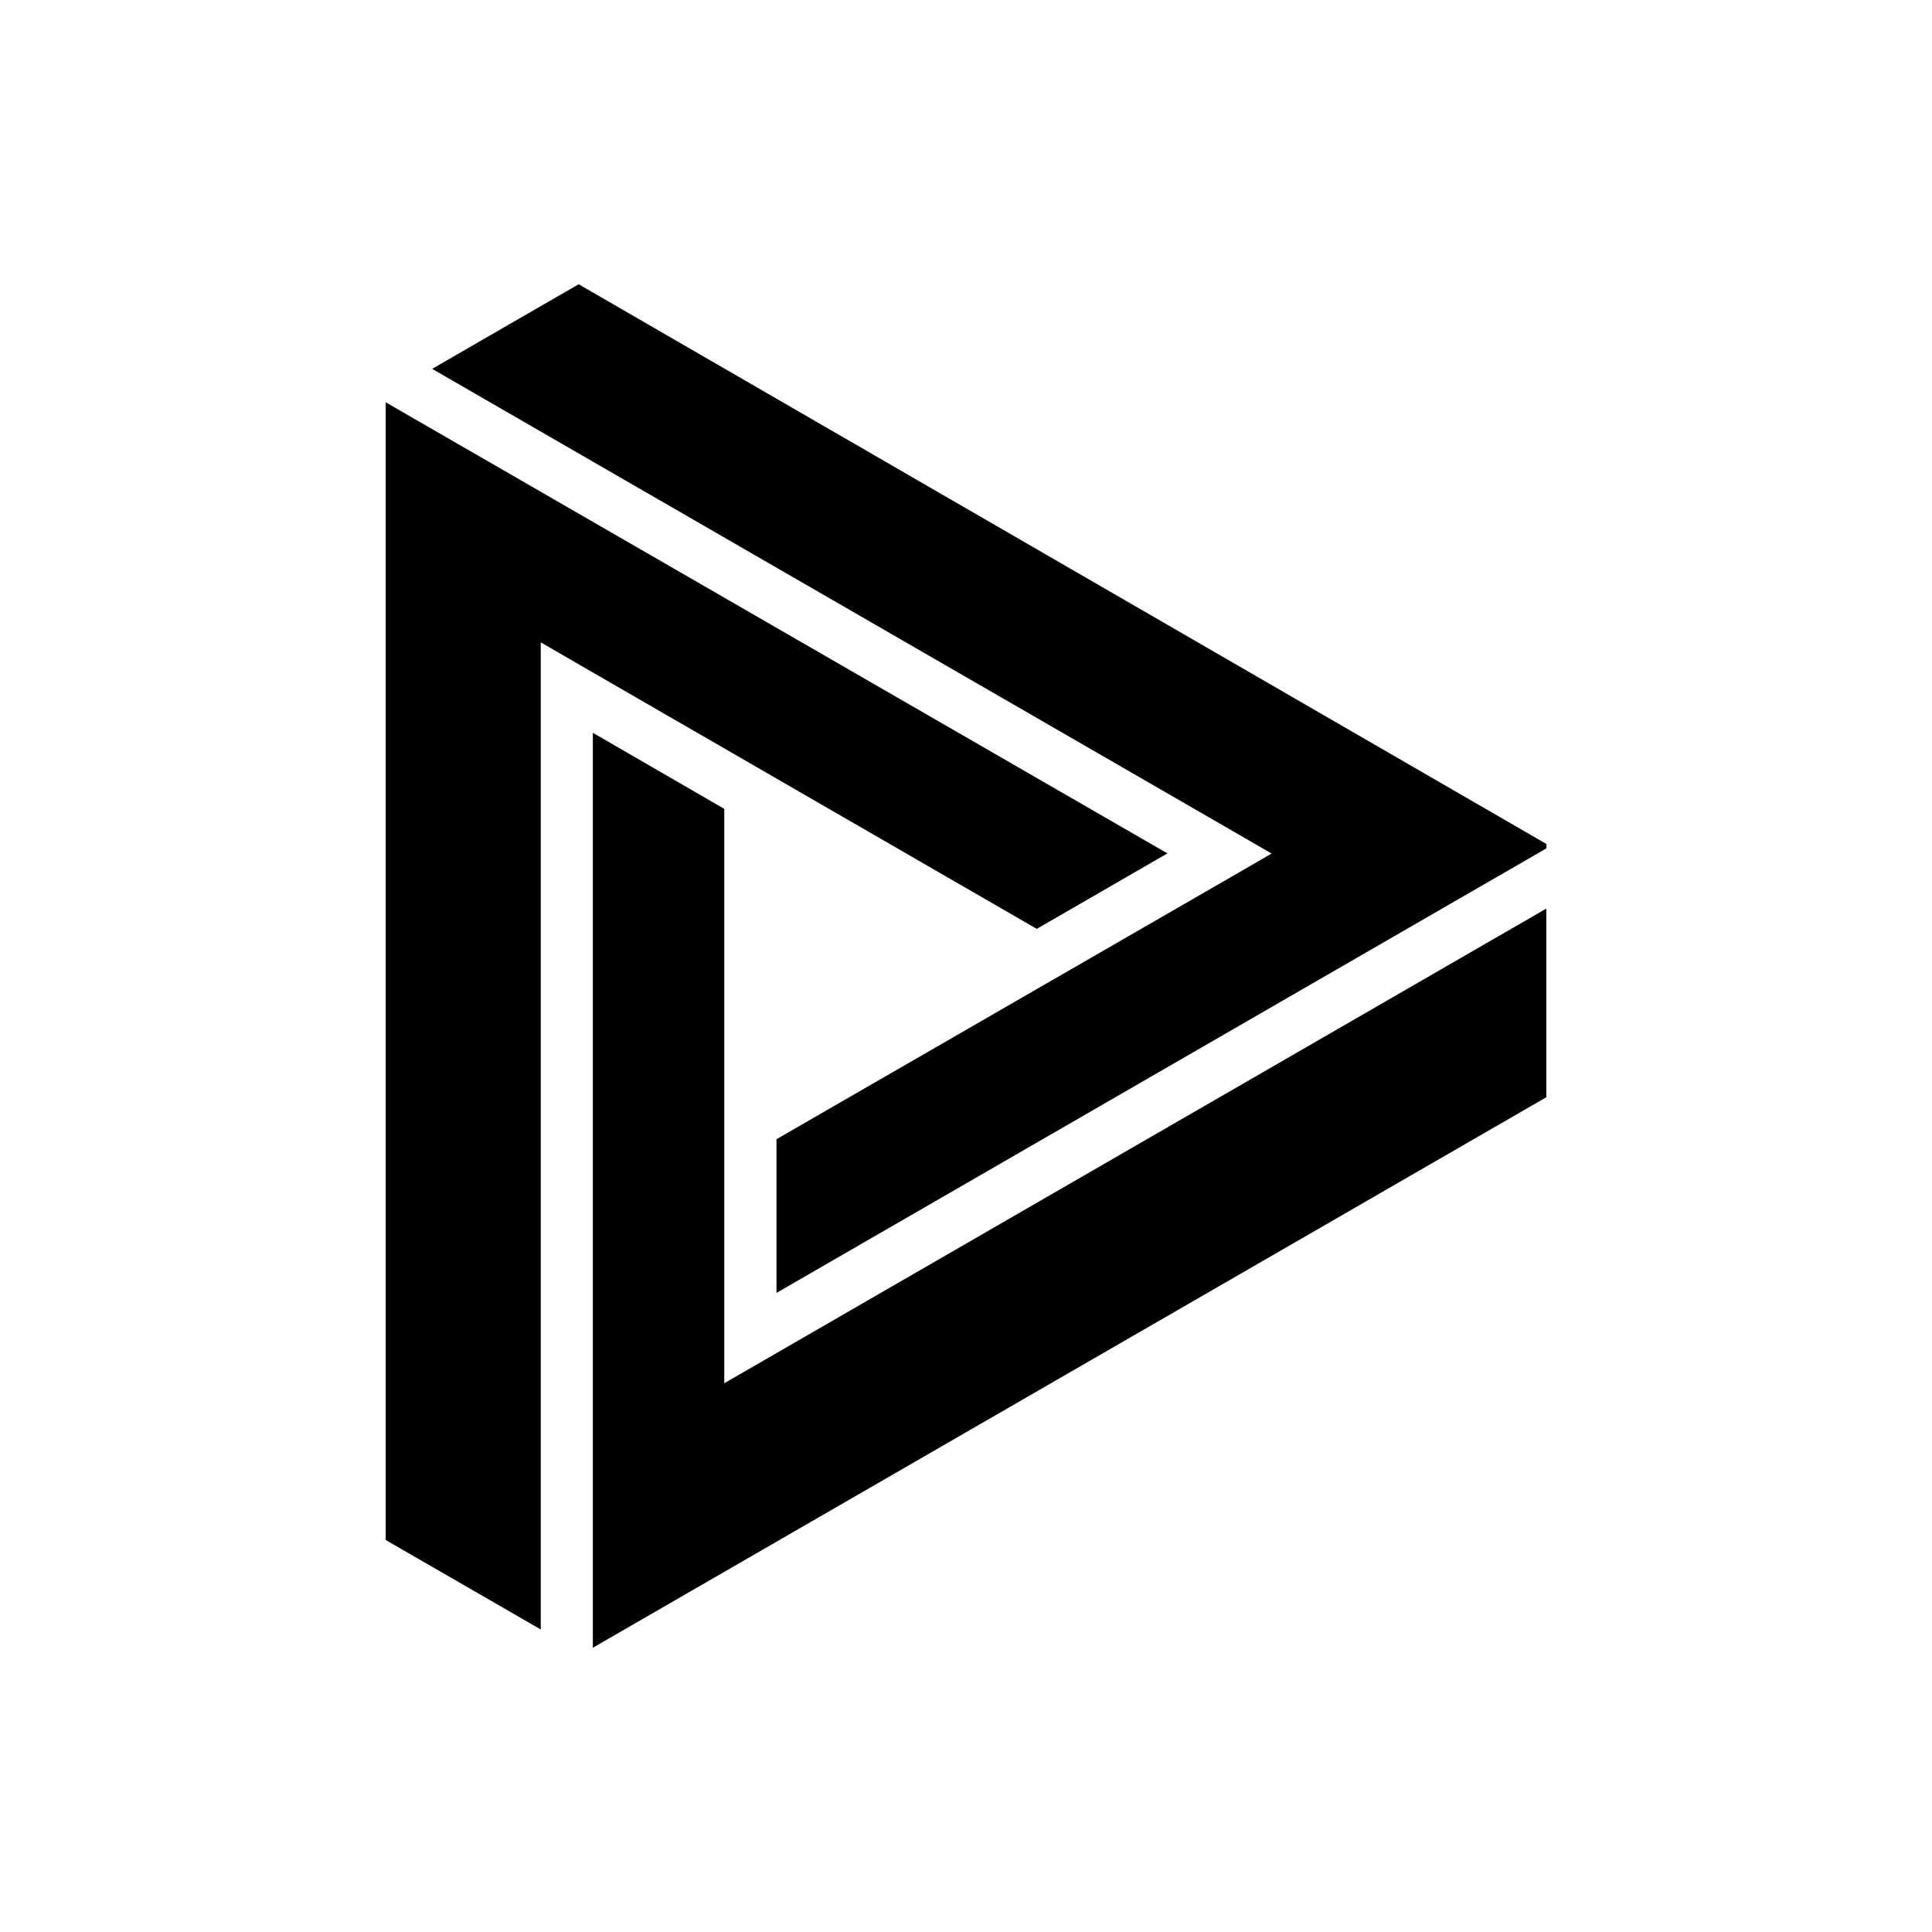
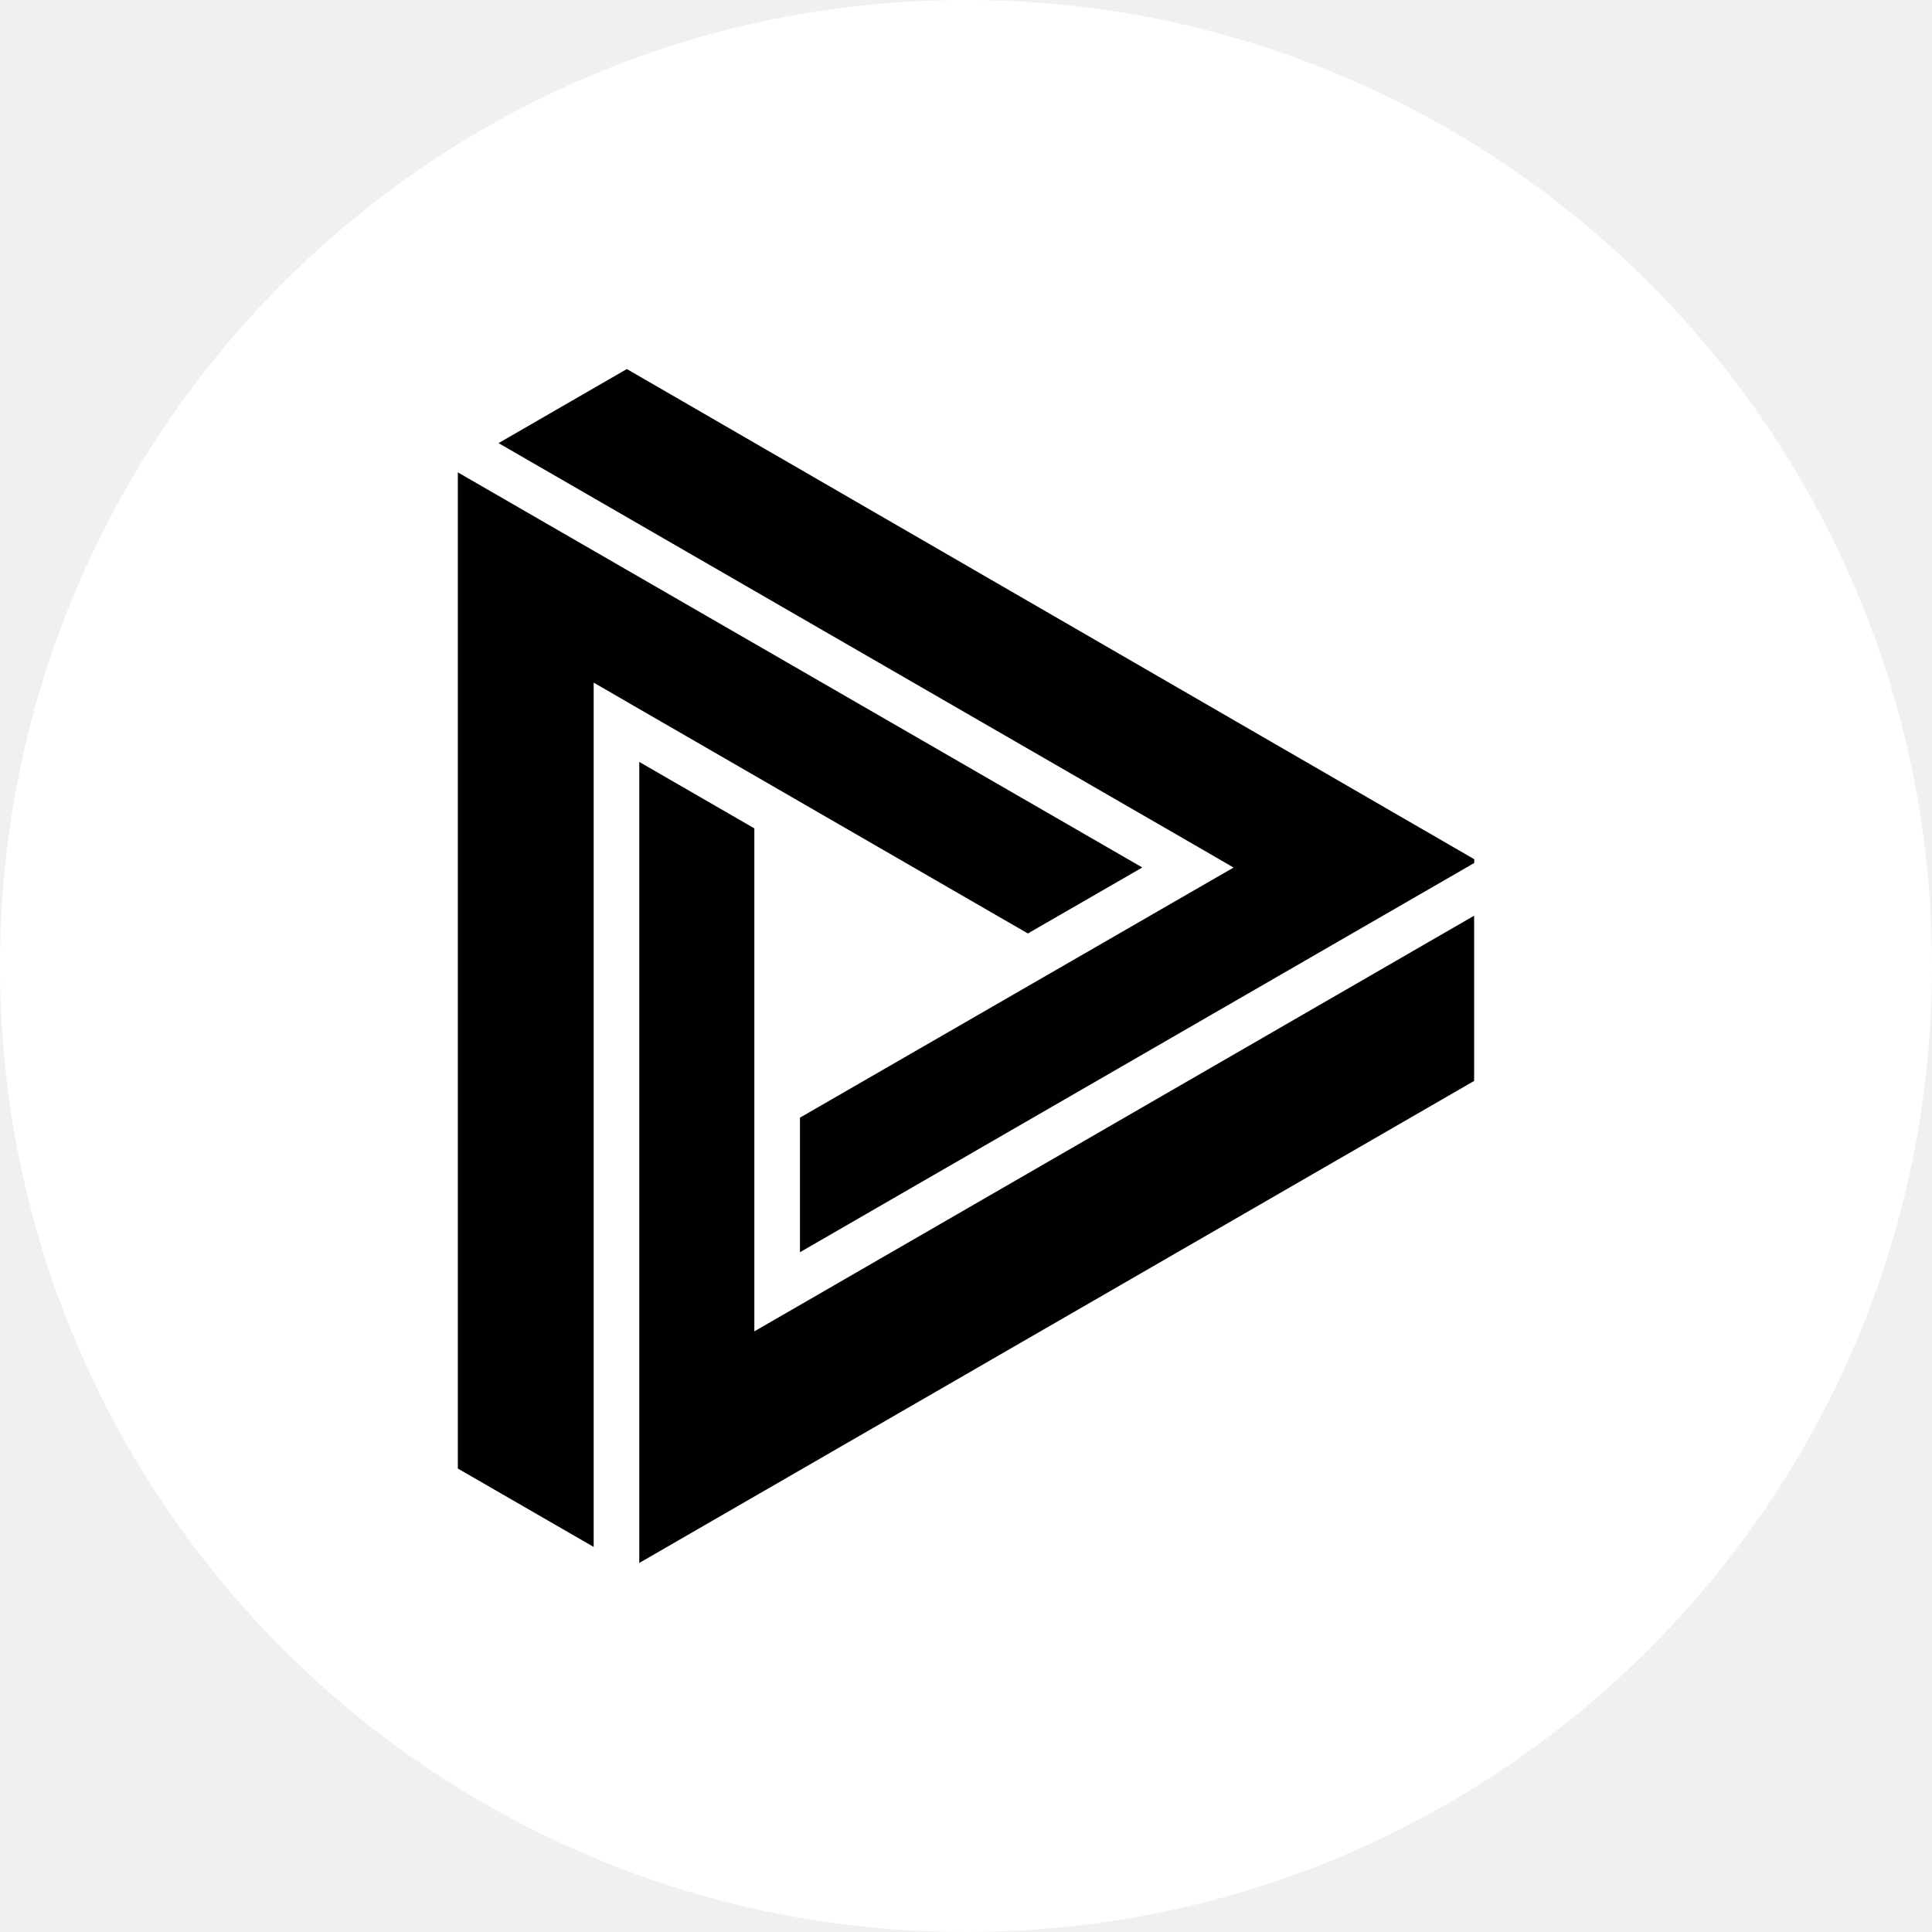
<svg xmlns="http://www.w3.org/2000/svg" id="图层_1" data-name="图层 1" viewBox="0 0 512 512">
  <defs>
    <style>.cls-1{fill:#fff;}.cls-2{fill:#010101;}</style>
  </defs>
-   <rect class="cls-1" width="512" height="512" />
-   <path class="cls-2" d="M153.35,75.33,114.52,97.75,326.62,220.2l10.36,6-10.36,6L205.78,301.9l0,40.73L409.82,224.82v-1.15ZM102.21,106.6l0,301.51,41.1,23.72V170.23l10.36,6,121.08,69.93,34.63-20L102.2,106.6Zm54.9,87.6V436.67L409.79,290.78l0-50L202.32,360.58l-10.38,6v-12l0-140.22L157.12,194.2Z" />
+   <circle class="cls-1" cx="256" cy="256" r="256" />
+   <path class="cls-2" d="M166.12,97.8l-34,19.63L317.83,224.65l9.08,5.26-9.07,5.23L212,296.19l0,35.66L390.69,228.7v-1Zm-44.79,27.38,0,264,36,20.77V180.9l9.07,5.25,106,61.23,30.32-17.49L121.33,125.18Zm48.08,76.71V414.2L390.66,286.46l0-43.79L209,347.58l-9.09,5.24v-10.5l0-122.79-30.54-17.64Z" />
</svg>
